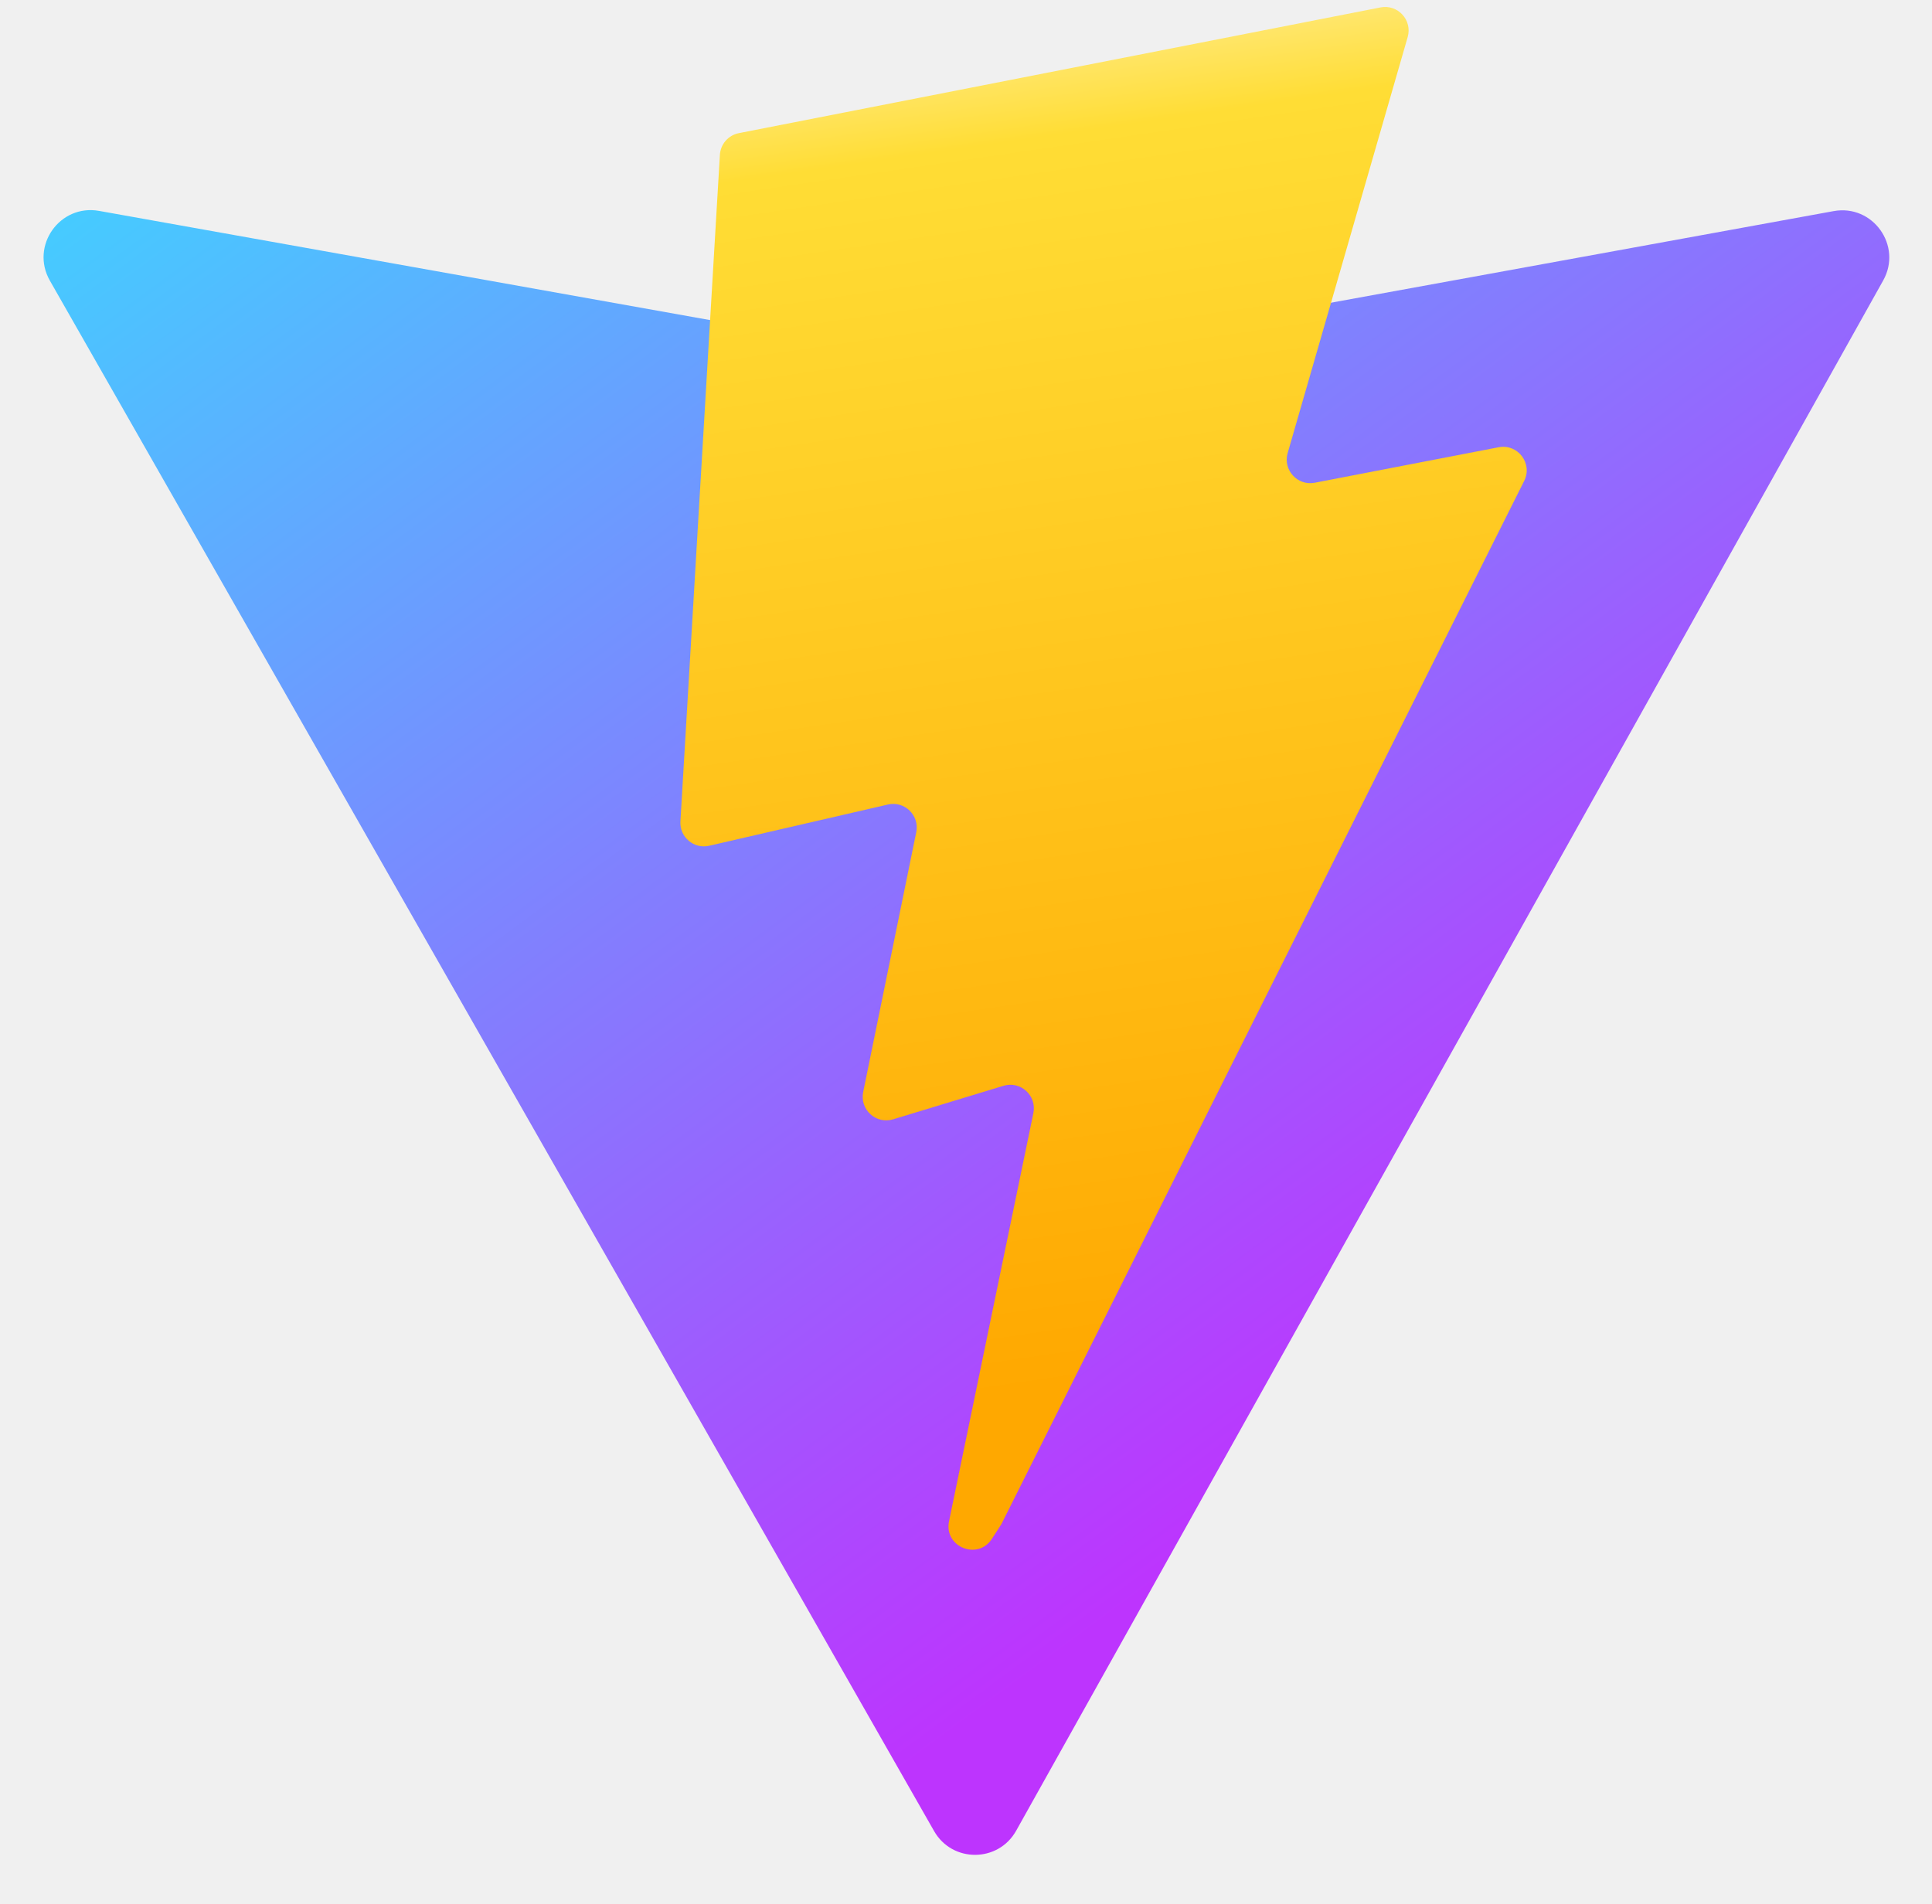
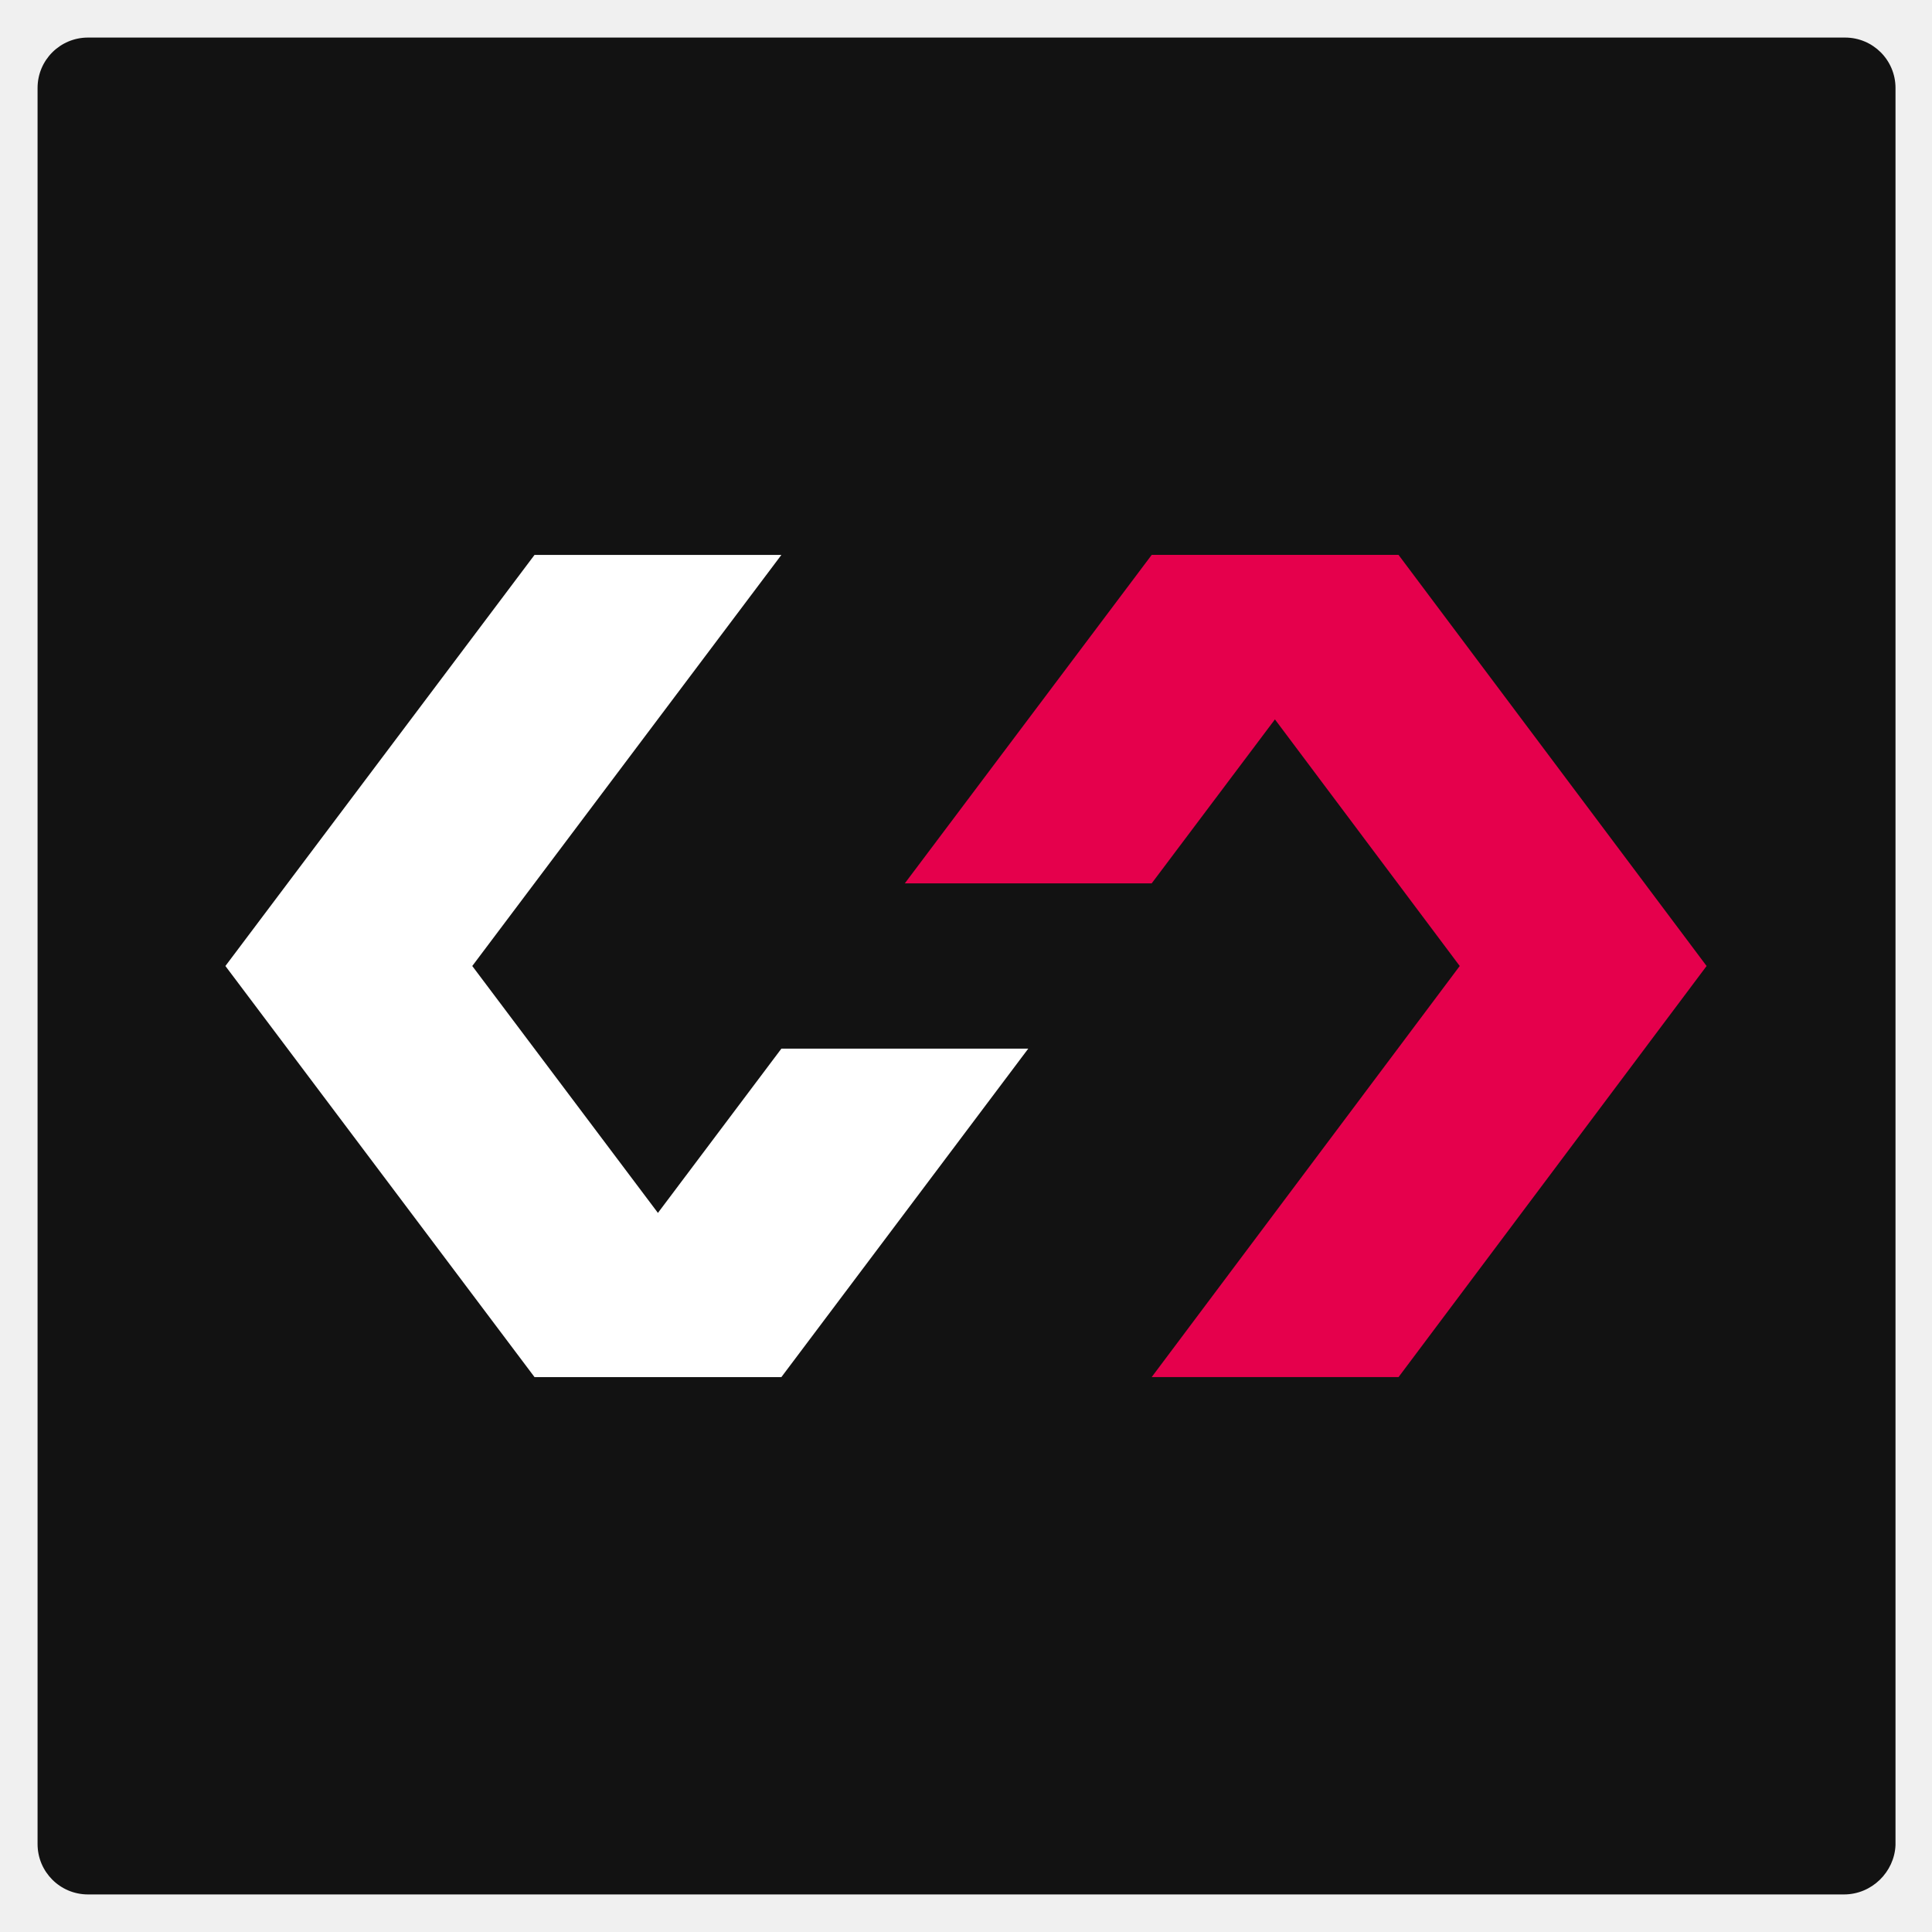
- <svg xmlns="http://www.w3.org/2000/svg" width="410" height="404" viewBox="0 0 410 404" fill="none">
-   <path d="M399.641 59.525L215.643 388.545C211.844 395.338 202.084 395.378 198.228 388.618L10.582 59.556C6.381 52.19 12.68 43.267 21.028 44.759L205.223 77.682C206.398 77.892 207.601 77.89 208.776 77.676L389.119 44.806C397.439 43.289 403.768 52.143 399.641 59.525Z" fill="url(#paint0_linear)" />
-   <path d="M292.965 1.574L156.801 28.255C154.563 28.694 152.906 30.59 152.771 32.866L144.395 174.33C144.198 177.662 147.258 180.248 150.51 179.498L188.42 170.749C191.967 169.931 195.172 173.055 194.443 176.622L183.18 231.775C182.422 235.487 185.907 238.661 189.532 237.56L212.947 230.446C216.577 229.344 220.065 232.527 219.297 236.242L201.398 322.875C200.278 328.294 207.486 331.249 210.492 326.603L212.5 323.5L323.454 102.072C325.312 98.365 322.108 94.137 318.036 94.923L279.014 102.454C275.347 103.161 272.227 99.746 273.262 96.158L298.731 7.867C299.767 4.273 296.636 0.855 292.965 1.574Z" fill="url(#paint1_linear)" />
-   <defs>
-     <linearGradient id="paint0_linear" x1="6" y1="33" x2="235" y2="344" gradientUnits="userSpaceOnUse">
-       <stop stop-color="#41D1FF" />
-       <stop offset="1" stop-color="#BD34FE" />
-     </linearGradient>
-     <linearGradient id="paint1_linear" x1="194.651" y1="8.818" x2="236.076" y2="292.989" gradientUnits="userSpaceOnUse">
-       <stop stop-color="#FFEA83" />
-       <stop offset="0.083" stop-color="#FFDD35" />
-       <stop offset="1" stop-color="#FFA800" />
-     </linearGradient>
-   </defs>
+ <svg xmlns="http://www.w3.org/2000/svg" version="1.1" x="0px" y="0px" viewBox="0 0 180 180" style="enable-background:new 0 0 180 180;" xml:space="preserve">
+   <g>
+     <path fill="#121212" d="M171.8,176.5H8.2c-2.6,0-4.7-2.1-4.7-4.7V8.2c0-2.6,2.1-4.7,4.7-4.7h163.7c2.6,0,4.7,2.1,4.7,4.7v163.7   C176.5,174.4,174.4,176.5,171.8,176.5z" />
+     <g>
+       <polygon fill="#ffffff" points="49.8,51.7 21,90 49.8,128.3 72.8,128.3 44,90 72.8,51.7   " />
+       <polygon fill="#E5004C" points="130.3,51.7 159,90 130.3,128.3 107.3,128.3 136,90 107.3,51.7   " />
+       <polygon fill="#E5004C" points="107.3,51.7 84.3,82.3 107.3,82.3 130.3,51.7   " />
+       <polygon fill="#ffffff" points="49.8,128.3 72.8,97.7 95.8,97.7 72.8,128.3   " />
+     </g>
+   </g>
</svg>
